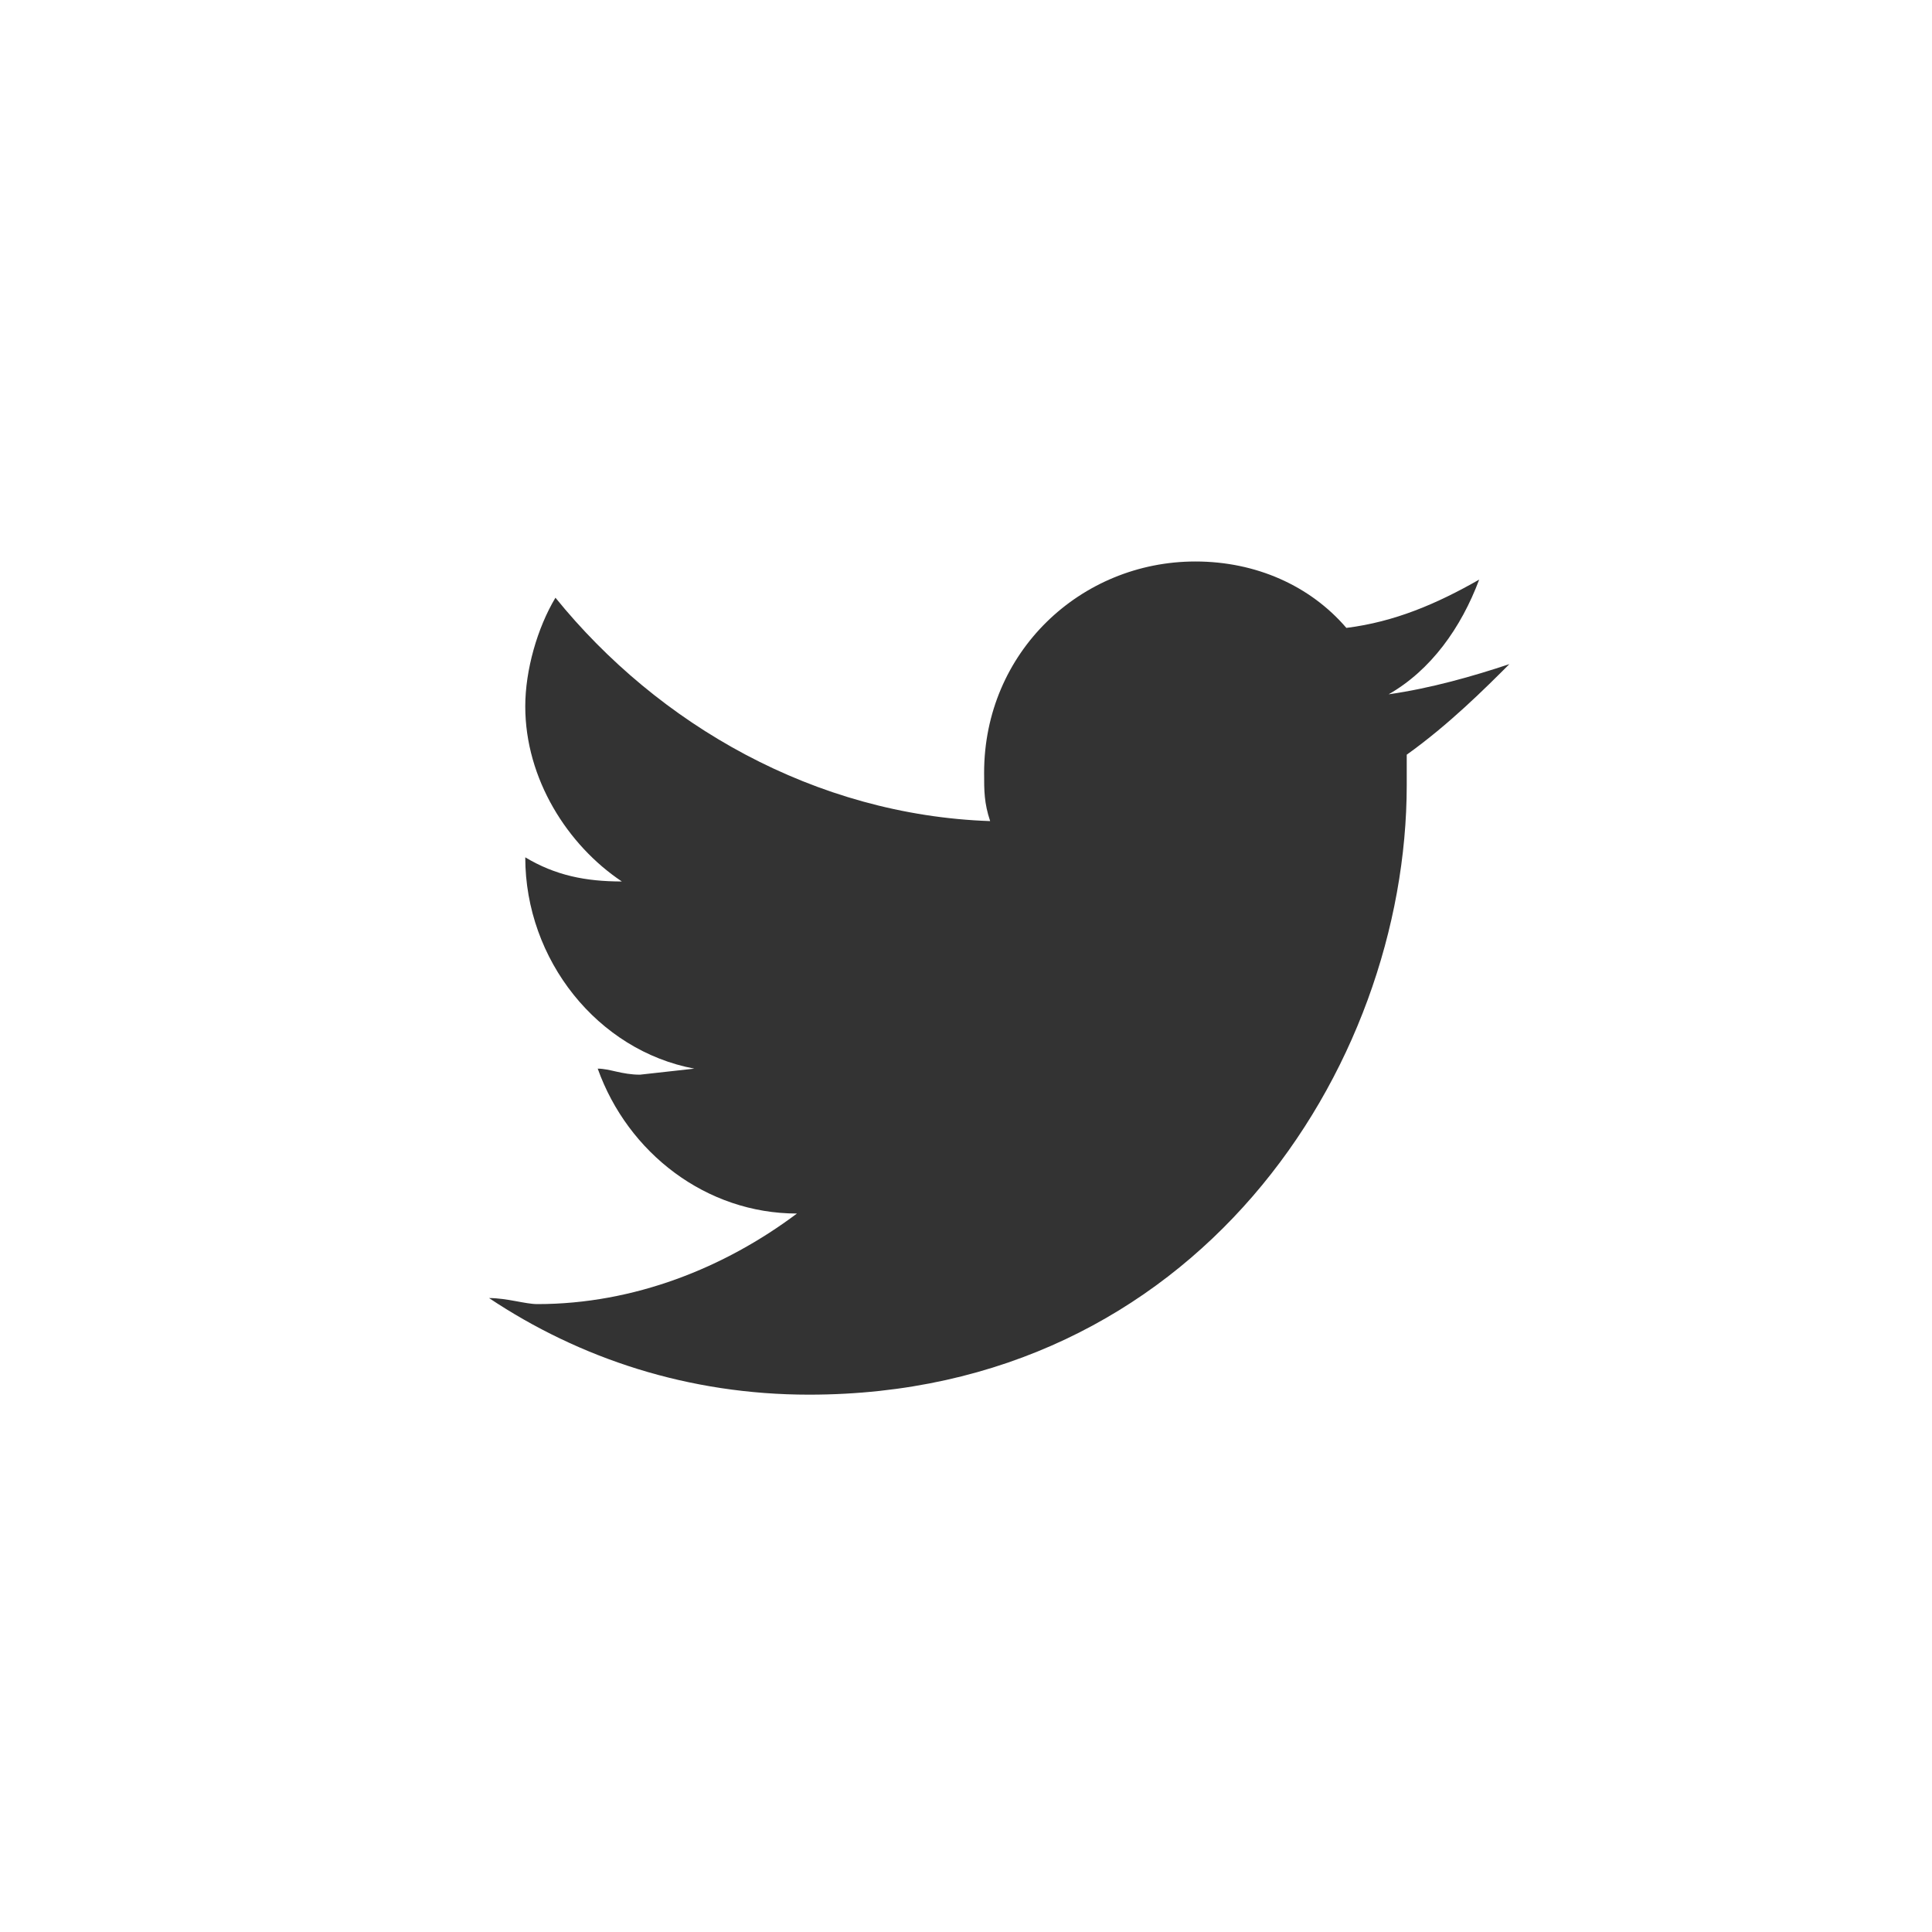
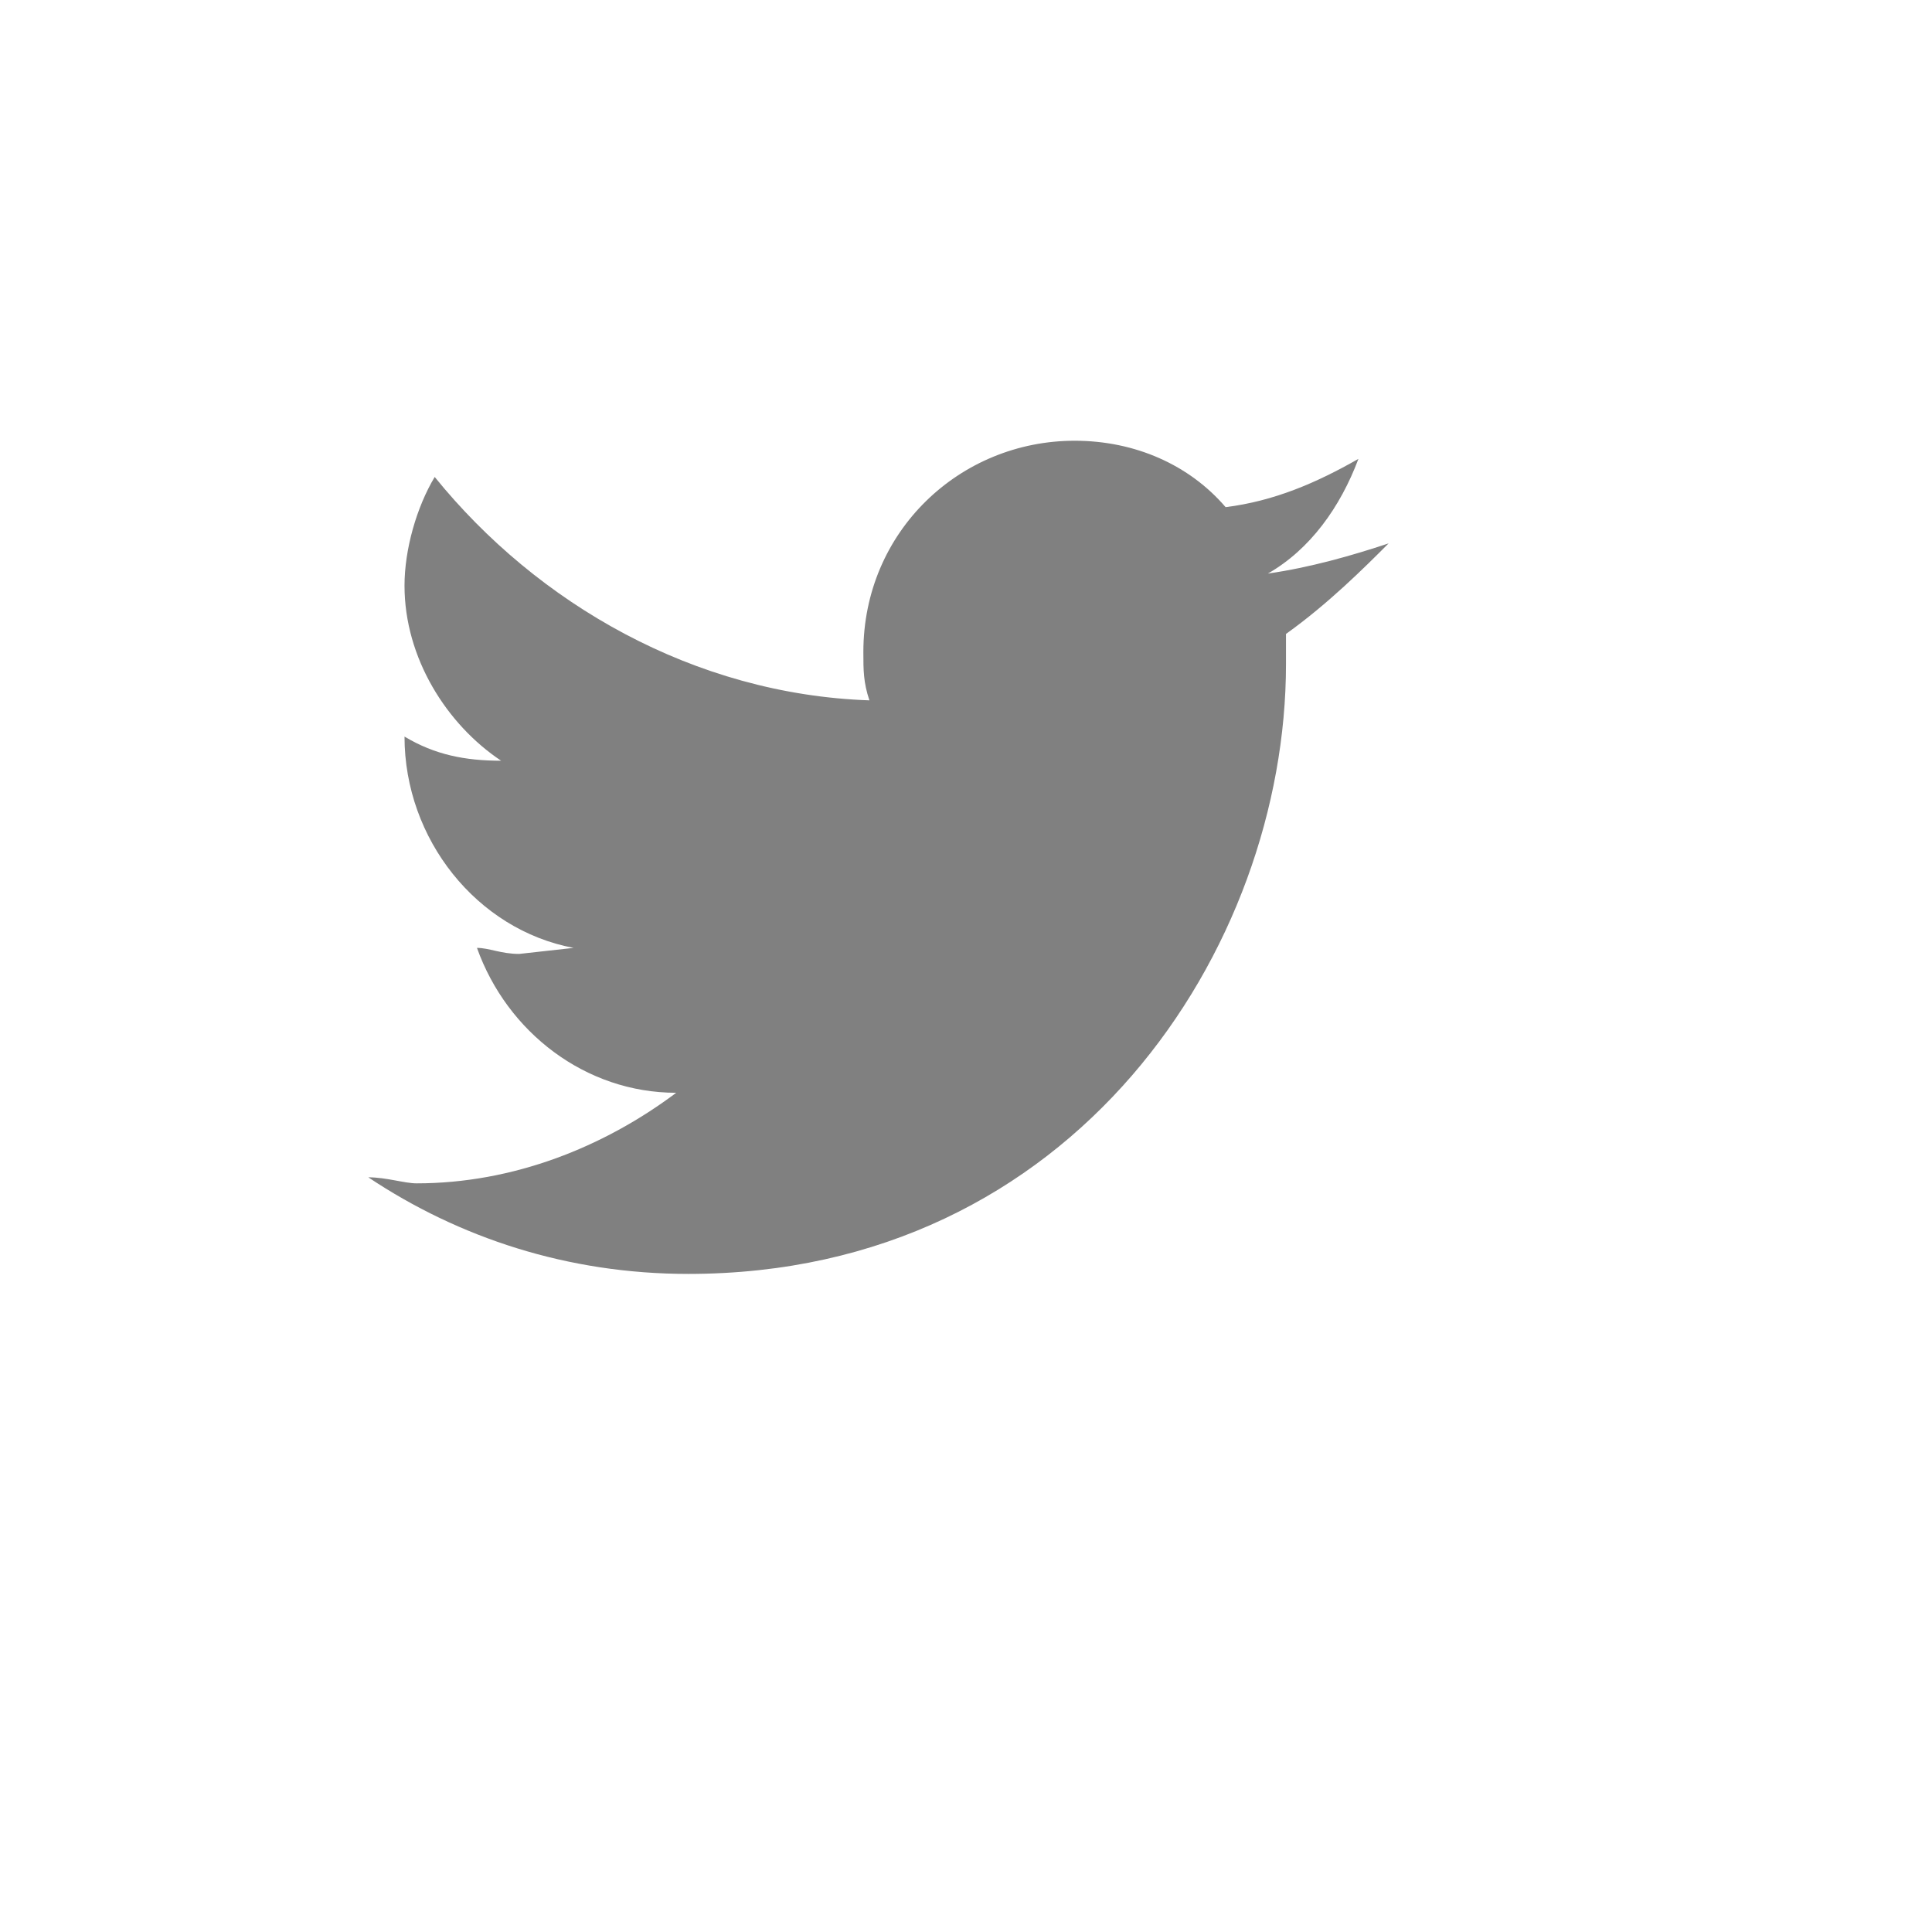
- <svg xmlns="http://www.w3.org/2000/svg" width="32" height="32" viewBox="-2 -2 32 32">
-   <path fill="#333" d="M21.3 10.5v.5c0 4.7-3.5 10.1-9.9 10.1-2 0-3.8-.6-5.3-1.6.3 0 .6.1.8.1 1.6 0 3.1-.6 4.3-1.5-1.5 0-2.8-1-3.3-2.4.2 0 .4.1.7.1l.9-.1c-1.6-.3-2.8-1.8-2.8-3.5.5.3 1 .4 1.6.4-.9-.6-1.6-1.7-1.6-2.9 0-.6.2-1.3.5-1.8 1.7 2.1 4.3 3.6 7.2 3.7-.1-.3-.1-.5-.1-.8 0-2 1.6-3.5 3.5-3.5 1 0 1.9.4 2.5 1.1.8-.1 1.5-.4 2.2-.8-.3.8-.8 1.5-1.5 1.9.7-.1 1.4-.3 2-.5-.4.4-1 1-1.7 1.5z" />
+ <svg xmlns="http://www.w3.org/2000/svg" version="1.1" id="Layer_1" x="0px" y="0px" viewBox="0 0 32 32" style="enable-background:new 0 0 32 32;" xml:space="preserve">
+   <style type="text/css">
+ 	.st0{fill:#808080;}
+ </style>
+   <path class="st0" d="M21.3,10.5V11c0,4.7-3.5,10.1-9.9,10.1c-2,0-3.8-0.6-5.3-1.6c0.3,0,0.6,0.1,0.8,0.1c1.6,0,3.1-0.6,4.3-1.5  c-1.5,0-2.8-1-3.3-2.4c0.2,0,0.4,0.1,0.7,0.1l0.9-0.1c-1.6-0.3-2.8-1.8-2.8-3.5c0.5,0.3,1,0.4,1.6,0.4C7.4,12,6.7,10.9,6.7,9.7  c0-0.6,0.2-1.3,0.5-1.8c1.7,2.1,4.3,3.6,7.2,3.7c-0.1-0.3-0.1-0.5-0.1-0.8c0-2,1.6-3.5,3.5-3.5c1,0,1.9,0.4,2.5,1.1  c0.8-0.1,1.5-0.4,2.2-0.8c-0.3,0.8-0.8,1.5-1.5,1.9c0.7-0.1,1.4-0.3,2-0.5C22.6,9.4,22,10,21.3,10.5z" />
</svg>
